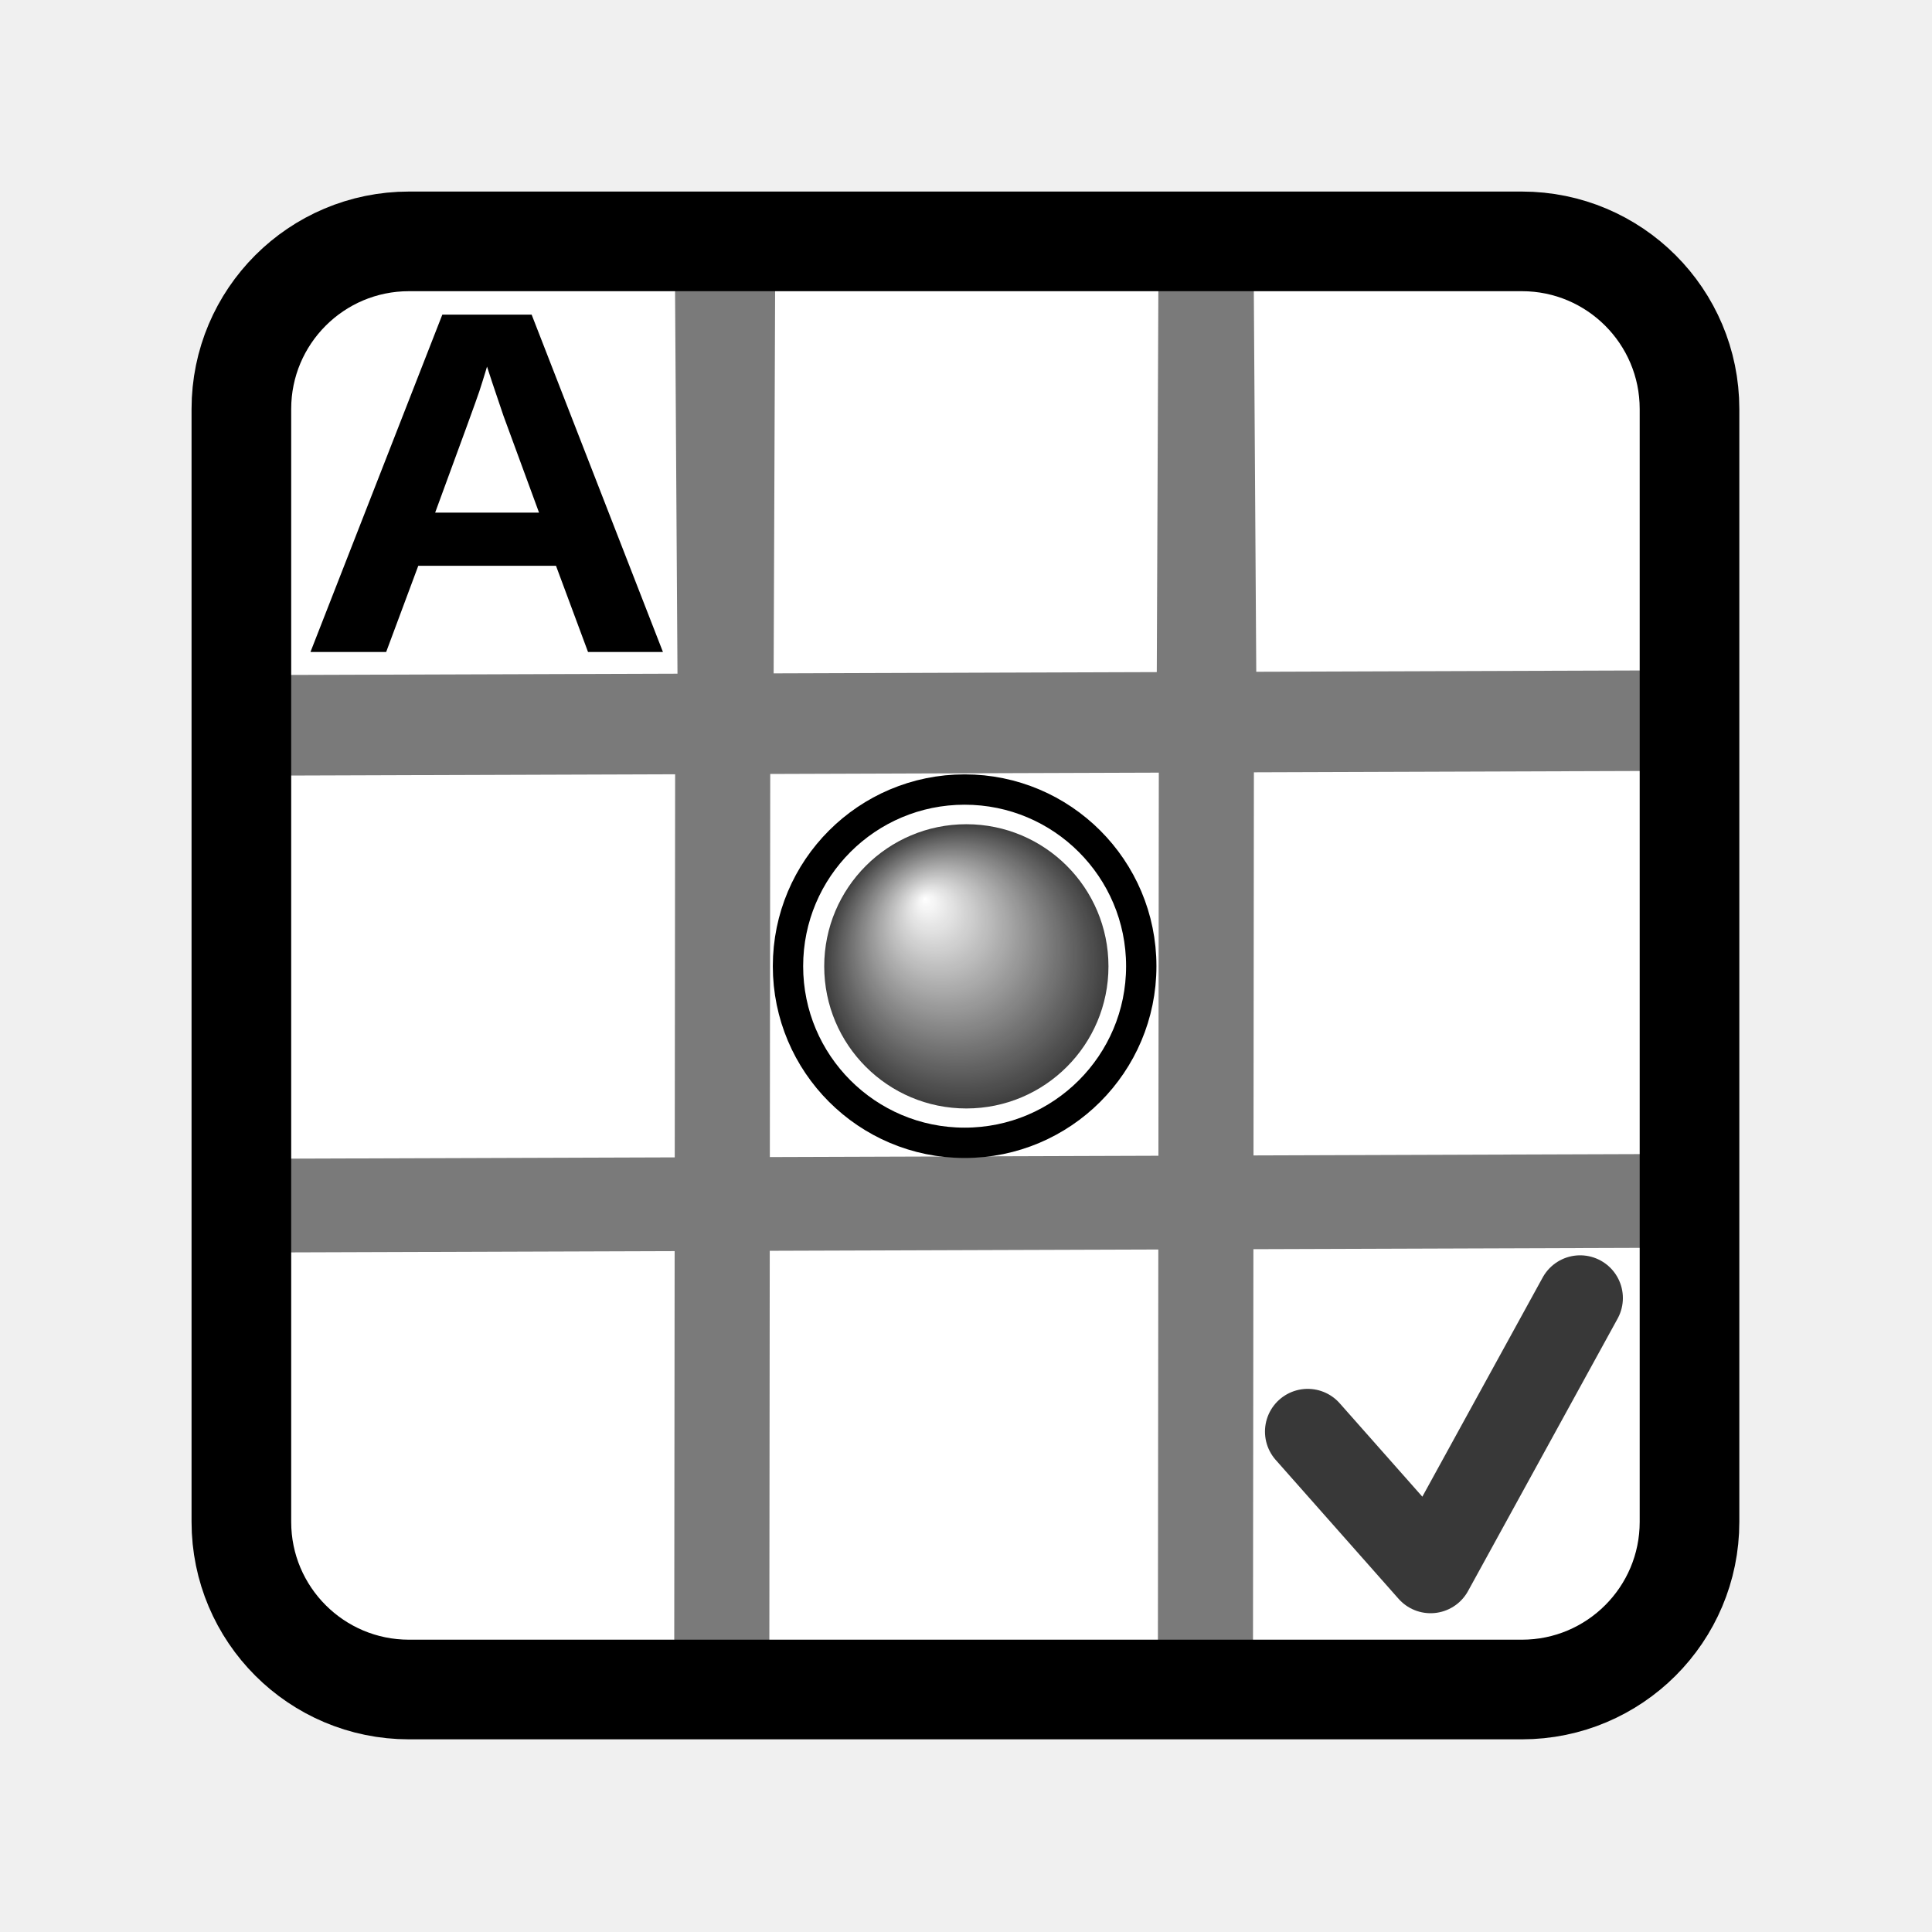
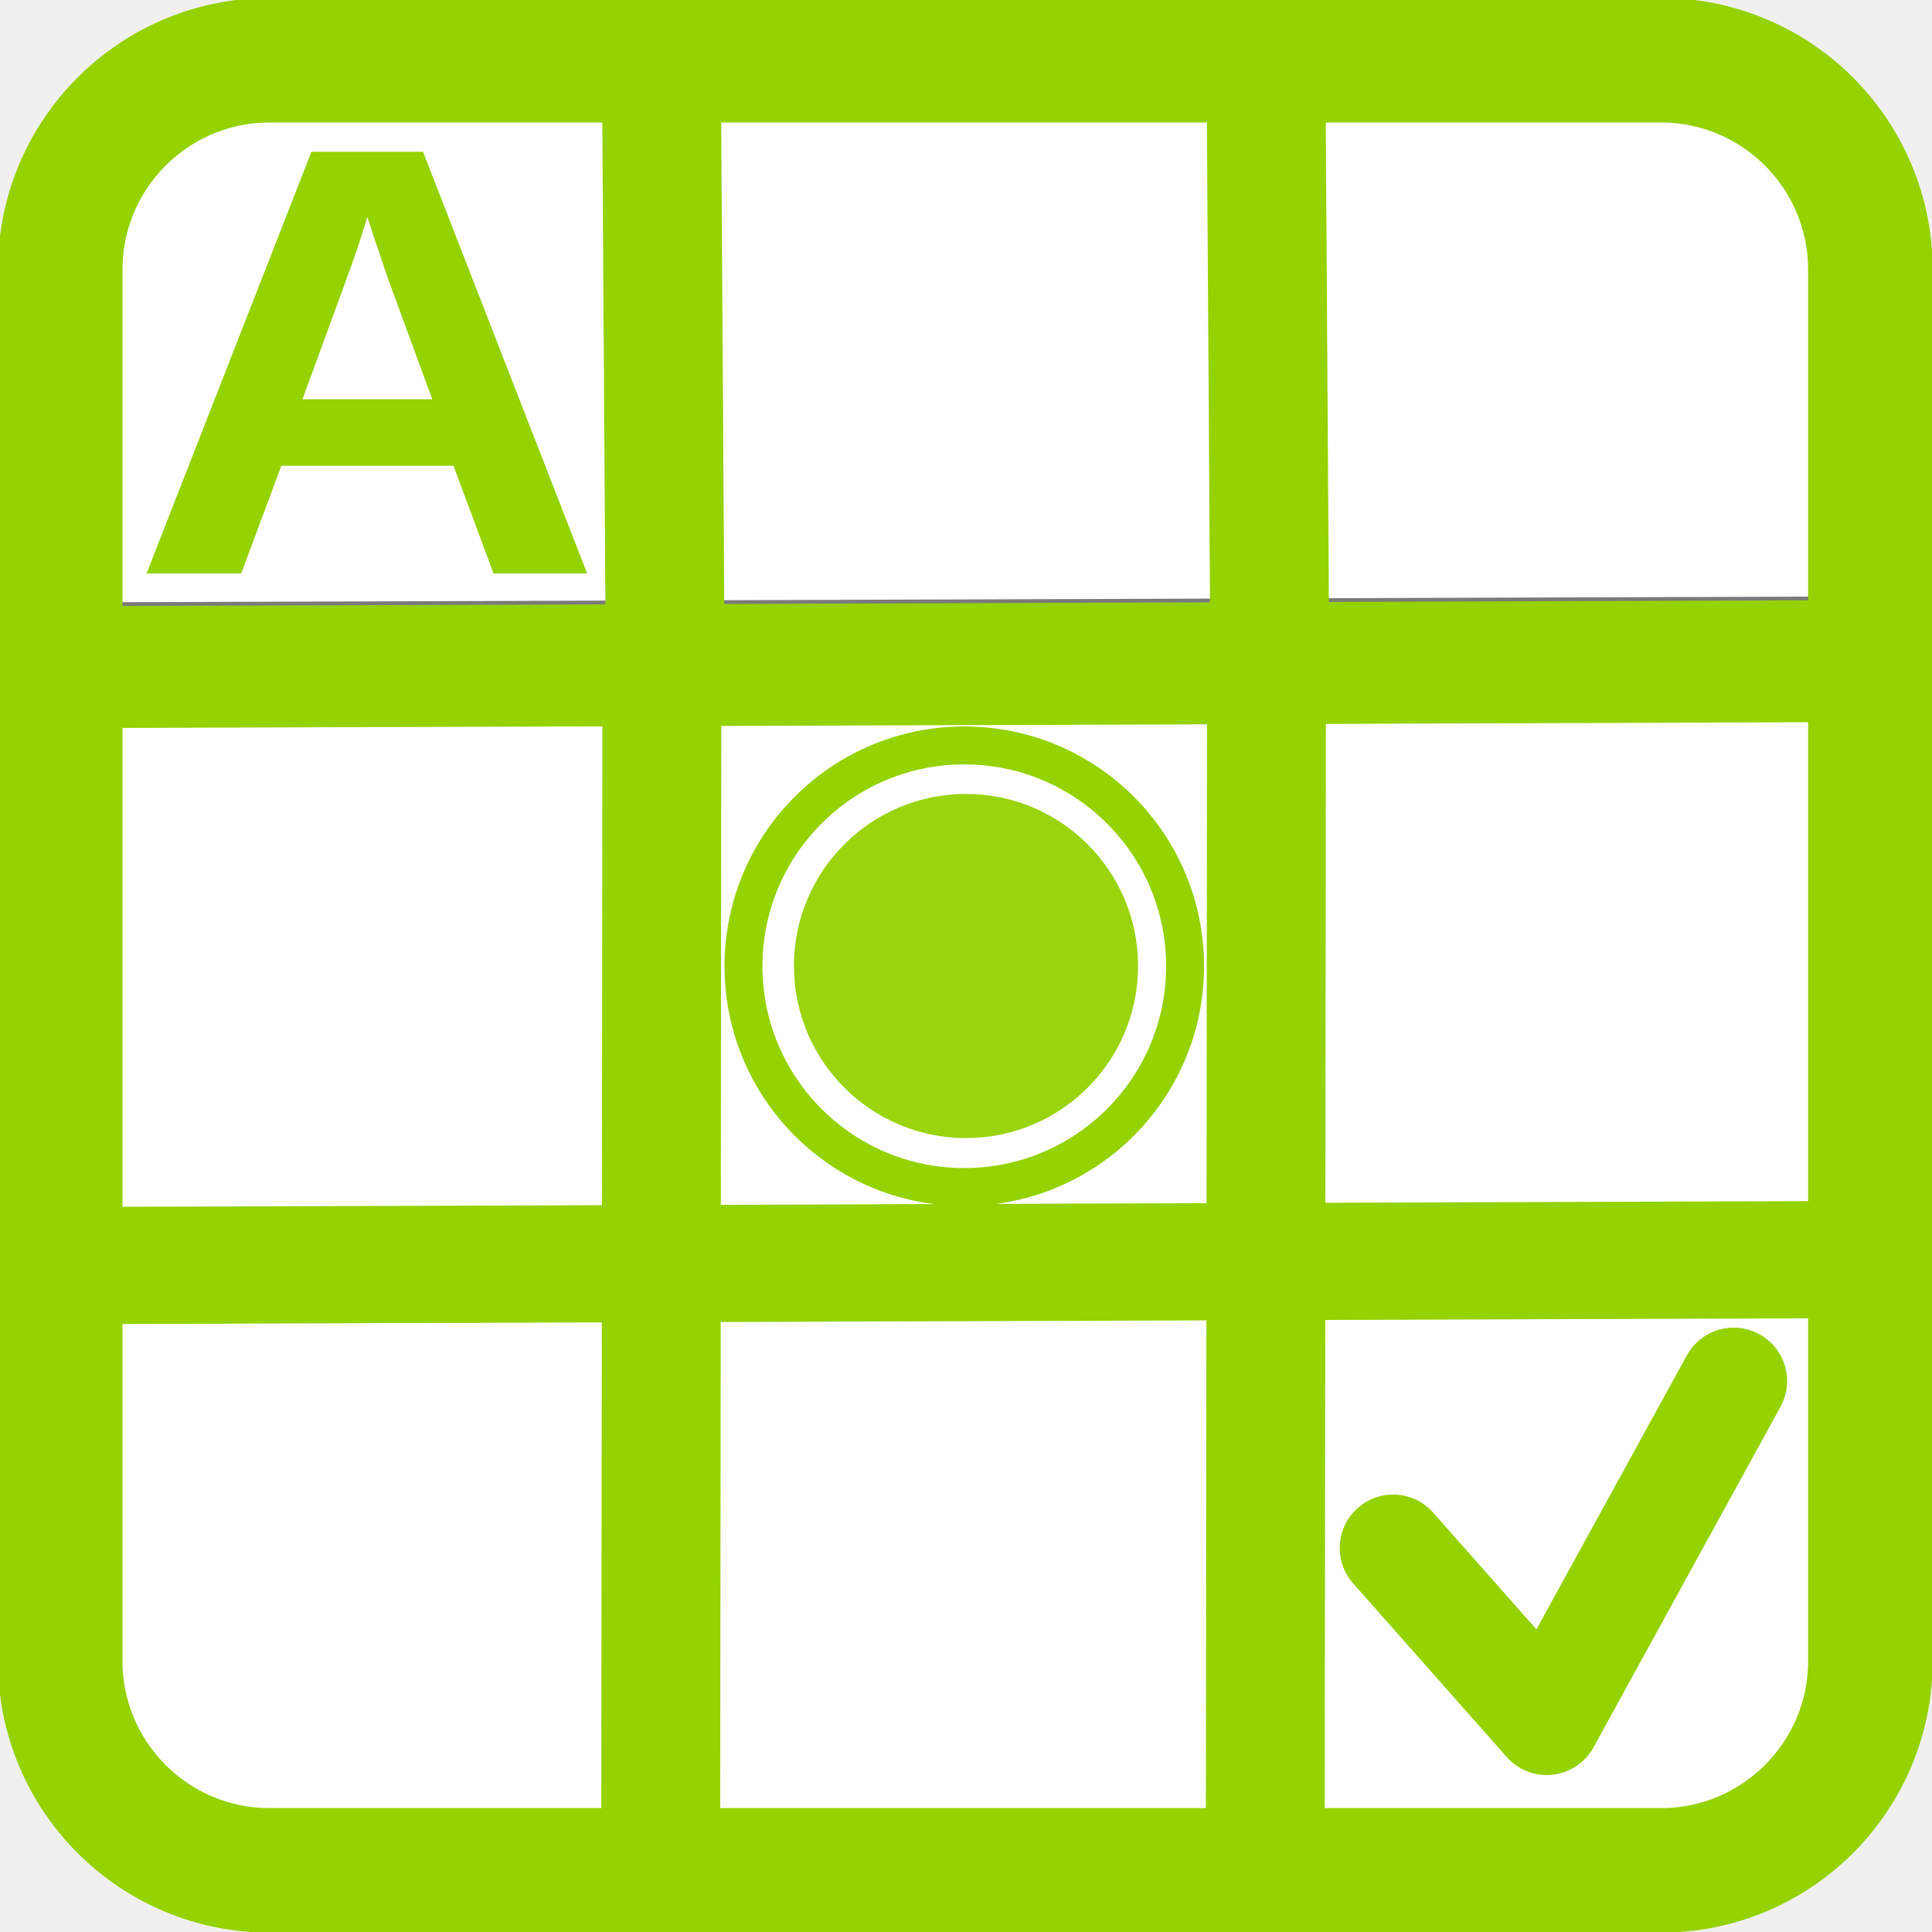
- <svg xmlns="http://www.w3.org/2000/svg" xmlns:xlink="http://www.w3.org/1999/xlink" id="svg1340" width="400" height="400" version="1.0">
+ <svg xmlns="http://www.w3.org/2000/svg" xmlns:xlink="http://www.w3.org/1999/xlink" id="svg1340" width="320" height="320" version="1.0">
  <defs id="defs1343">
    <linearGradient id="linearGradient3684">
      <stop style="stop-color:#ffffff;stop-opacity:1;" offset="0" id="stop3686" />
      <stop style="stop-color:#333333;stop-opacity:1;" offset="1" id="stop3688" />
    </linearGradient>
    <linearGradient xlink:href="#linearGradient12250" id="linearGradient12264" gradientUnits="userSpaceOnUse" gradientTransform="matrix(19.8158,0,0,19.1325,3659.663,-3580.833)" x1="-166.822" y1="194.504" x2="-171.67" y2="189.668" />
    <linearGradient xlink:href="#linearGradient12250" id="linearGradient12256" x1="-166.822" y1="194.504" x2="-171.67" y2="189.668" gradientUnits="userSpaceOnUse" gradientTransform="matrix(19.1325,0,0,19.1325,3334.487,-3577.467)" />
    <linearGradient id="linearGradient12250">
      <stop style="stop-color:#0092dc;stop-opacity:1;" offset="0" id="stop12252" />
      <stop style="stop-color:#ffffff;stop-opacity:1;" offset="1" id="stop12254" />
    </linearGradient>
    <linearGradient xlink:href="#linearGradient12250" id="linearGradient12260" gradientUnits="userSpaceOnUse" gradientTransform="matrix(21.02373,0,0,19.1325,3757.013,-3580.833)" x1="-166.822" y1="194.504" x2="-171.67" y2="189.668" />
    <linearGradient id="linearGradient10476">
      <stop style="stop-color:#0018ff;stop-opacity:1;" offset="0" id="stop10478" />
      <stop style="stop-color:#4c67e4;stop-opacity:1;" offset="1" id="stop10480" />
    </linearGradient>
    <linearGradient id="linearGradient9578">
      <stop style="stop-color:#ffffff;stop-opacity:1;" offset="0" id="stop9580" />
      <stop style="stop-color:#d3d3d3;stop-opacity:1;" offset="1" id="stop9582" />
    </linearGradient>
    <linearGradient id="linearGradient2250">
      <stop style="stop-color:#ff0000;stop-opacity:1;" offset="0" id="stop2252" />
      <stop style="stop-color:#850000;stop-opacity:1;" offset="1" id="stop2254" />
    </linearGradient>
    <linearGradient id="linearGradient2244">
      <stop id="stop2246" offset="0" style="stop-color:#6fff58;stop-opacity:1;" />
      <stop id="stop2248" offset="1" style="stop-color:#327e29;stop-opacity:1;" />
    </linearGradient>
    <linearGradient id="linearGradient2232">
      <stop style="stop-color:#0030ff;stop-opacity:1;" offset="0" id="stop2234" />
      <stop style="stop-color:#02116f;stop-opacity:1;" offset="1" id="stop2236" />
    </linearGradient>
    <linearGradient xlink:href="#linearGradient12250" id="linearGradient1913" gradientUnits="userSpaceOnUse" gradientTransform="matrix(19.8158,0,0,19.1325,3659.663,-3580.833)" x1="-166.822" y1="194.504" x2="-171.67" y2="189.668" />
    <linearGradient xlink:href="#linearGradient12250" id="linearGradient1915" gradientUnits="userSpaceOnUse" gradientTransform="matrix(19.1325,0,0,19.1325,3332.487,-3577.467)" x1="-166.822" y1="194.504" x2="-171.67" y2="189.668" />
    <linearGradient xlink:href="#linearGradient12250" id="linearGradient1917" gradientUnits="userSpaceOnUse" gradientTransform="matrix(21.02373,0,0,19.1325,3757.013,-3580.833)" x1="-166.822" y1="194.504" x2="-171.67" y2="189.668" />
    <linearGradient xlink:href="#linearGradient12250" id="linearGradient2424" gradientUnits="userSpaceOnUse" gradientTransform="matrix(20.01357,0,0,18.31323,3452.611,-3652.337)" x1="-166.822" y1="194.504" x2="-171.67" y2="189.668" />
    <linearGradient xlink:href="#linearGradient12250" id="linearGradient2427" gradientUnits="userSpaceOnUse" gradientTransform="matrix(17.31422,0,0,18.5083,2893.215,-3686.747)" x1="-166.822" y1="194.504" x2="-171.67" y2="189.668" />
    <linearGradient xlink:href="#linearGradient12250" id="linearGradient2430" gradientUnits="userSpaceOnUse" gradientTransform="matrix(16.98737,0,0,17.14285,3033.895,-3424.487)" x1="-166.822" y1="194.504" x2="-171.67" y2="189.668" />
    <linearGradient id="linearGradient2516">
      <stop id="stop2518" offset="0" style="stop-color:#0030ff;stop-opacity:1;" />
      <stop id="stop2520" offset="1" style="stop-color:#02116f;stop-opacity:1;" />
    </linearGradient>
    <linearGradient id="linearGradient2510">
      <stop style="stop-color:#6fff58;stop-opacity:1;" offset="0" id="stop2512" />
      <stop style="stop-color:#327e29;stop-opacity:1;" offset="1" id="stop2514" />
    </linearGradient>
    <linearGradient id="linearGradient2504">
      <stop id="stop2506" offset="0" style="stop-color:#ff0000;stop-opacity:1;" />
      <stop id="stop2508" offset="1" style="stop-color:#850000;stop-opacity:1;" />
    </linearGradient>
    <linearGradient id="linearGradient2498">
      <stop id="stop2500" offset="0" style="stop-color:#ffffff;stop-opacity:1;" />
      <stop id="stop2502" offset="1" style="stop-color:#d3d3d3;stop-opacity:1;" />
    </linearGradient>
    <linearGradient id="linearGradient2492">
      <stop id="stop2494" offset="0" style="stop-color:#0018ff;stop-opacity:1;" />
      <stop id="stop2496" offset="1" style="stop-color:#4c67e4;stop-opacity:1;" />
    </linearGradient>
    <linearGradient y2="189.668" x2="-171.67" y1="194.504" x1="-166.822" gradientTransform="matrix(24.73436,0,0,22.50934,4619.879,-3714.886)" gradientUnits="userSpaceOnUse" id="linearGradient2490" xlink:href="#linearGradient12250" />
    <linearGradient id="linearGradient2484">
      <stop id="stop2486" offset="0" style="stop-color:#0092dc;stop-opacity:1;" />
      <stop id="stop2488" offset="1" style="stop-color:#ffffff;stop-opacity:1;" />
    </linearGradient>
    <linearGradient gradientTransform="matrix(22.50934,0,0,22.50934,4122.778,-3710.927)" gradientUnits="userSpaceOnUse" y2="189.668" x2="-171.67" y1="194.504" x1="-166.822" id="linearGradient2482" xlink:href="#linearGradient12250" />
    <linearGradient y2="189.668" x2="-171.67" y1="194.504" x1="-166.822" gradientTransform="matrix(23.31323,0,0,22.50934,4505.347,-3714.886)" gradientUnits="userSpaceOnUse" id="linearGradient2480" xlink:href="#linearGradient12250" />
    <linearGradient xlink:href="#linearGradient12250" id="linearGradient2584" gradientUnits="userSpaceOnUse" gradientTransform="matrix(20.01357,0,0,18.31323,3452.611,-3652.337)" x1="-166.822" y1="194.504" x2="-171.67" y2="189.668" />
    <linearGradient xlink:href="#linearGradient12250" id="linearGradient2586" gradientUnits="userSpaceOnUse" gradientTransform="matrix(16.98737,0,0,17.14285,3033.895,-3424.487)" x1="-166.822" y1="194.504" x2="-171.67" y2="189.668" />
    <linearGradient xlink:href="#linearGradient12250" id="linearGradient2588" gradientUnits="userSpaceOnUse" gradientTransform="matrix(17.31422,0,0,18.5083,2893.215,-3686.747)" x1="-166.822" y1="194.504" x2="-171.67" y2="189.668" />
    <linearGradient xlink:href="#linearGradient12250" id="linearGradient8125" gradientUnits="userSpaceOnUse" gradientTransform="matrix(17.85865,0,0,19.09026,3121.48,-3564.903)" x1="-166.822" y1="194.504" x2="-171.67" y2="189.668" />
    <linearGradient xlink:href="#linearGradient12250" id="linearGradient8132" gradientUnits="userSpaceOnUse" gradientTransform="matrix(17.52151,0,0,17.68188,3266.583,-3294.396)" x1="-166.822" y1="194.504" x2="-171.67" y2="189.668" />
    <linearGradient xlink:href="#linearGradient12250" id="linearGradient8135" gradientUnits="userSpaceOnUse" gradientTransform="matrix(20.64287,0,0,18.88907,3698.465,-3529.41)" x1="-166.822" y1="194.504" x2="-171.67" y2="189.668" />
    <linearGradient xlink:href="#linearGradient12250-1" id="linearGradient6306" gradientUnits="userSpaceOnUse" gradientTransform="matrix(17.31422,0,0,18.5083,3031.808,-3454.475)" x1="-166.822" y1="194.504" x2="-171.67" y2="189.668" />
    <linearGradient id="linearGradient12250-1">
      <stop style="stop-color:#0092dc;stop-opacity:1;" offset="0" id="stop12252-7" />
      <stop style="stop-color:#f5ebaa;stop-opacity:1;" offset="1" id="stop12254-4" />
    </linearGradient>
    <linearGradient xlink:href="#linearGradient12250-1" id="linearGradient6316" gradientUnits="userSpaceOnUse" gradientTransform="matrix(20.01357,0,0,18.31323,3595.906,-3420.581)" x1="-166.822" y1="194.504" x2="-171.67" y2="189.668" />
    <linearGradient id="linearGradient3090">
      <stop style="stop-color:#0092dc;stop-opacity:1;" offset="0" id="stop3092" />
      <stop style="stop-color:#f5ebaa;stop-opacity:1;" offset="1" id="stop3094" />
    </linearGradient>
    <linearGradient id="linearGradient3097">
      <stop style="stop-color:#0092dc;stop-opacity:1;" offset="0" id="stop3099" />
      <stop style="stop-color:#f5ebaa;stop-opacity:1;" offset="1" id="stop3101" />
    </linearGradient>
    <linearGradient y2="189.668" x2="-171.67" y1="194.504" x1="-166.822" gradientTransform="matrix(20.01357,0,0,18.31323,3591.204,-3420.065)" gradientUnits="userSpaceOnUse" id="linearGradient3106-0" xlink:href="#linearGradient12250-1-9" />
    <linearGradient id="linearGradient12250-1-9">
      <stop style="stop-color:#0092dc;stop-opacity:1;" offset="0" id="stop12252-7-4" />
      <stop style="stop-color:#f5ebaa;stop-opacity:1;" offset="1" id="stop12254-4-8" />
    </linearGradient>
-     <radialGradient xlink:href="#linearGradient3684" id="radialGradient3690" cx="205.5" cy="203.5" fx="198.919" fy="192.806" r="22.5" gradientUnits="userSpaceOnUse" />
  </defs>
-   <path style="fill:#ffffff;fill-opacity:1;fill-rule:evenodd;stroke:none" d="m 51.933,322.186 c 0,0 1.509,22.715 24.903,23.472 38.585,1.249 242.997,1.514 242.997,1.514 0,0 24.149,-3.786 22.64,-25.743 -2.087,-30.365 -1.509,-242.29 -1.509,-242.29 0,0 -1.296,-23.741 -22.639,-23.472 -47.169,0.595 -242.458,2.091 -242.458,2.091 0,0 -20.914,-4.363 -20.914,23.652 C 54.952,124.575 51.933,322.186 51.933,322.186 z" id="path2524" />
-   <path style="fill:#7a7a7a;fill-opacity:1;fill-rule:evenodd;stroke:#7a7a7a;stroke-width:19.686px;stroke-linecap:butt;stroke-linejoin:miter;stroke-opacity:1" d="M 249.682,50.067 L 250.325,150.354 L 249.682,50.067 z M 249.765,157.57 L 249.57,346.681 L 249.765,157.57 z" id="path2526" />
-   <path style="fill:none;fill-opacity:1;fill-rule:evenodd;stroke:#7a7a7a;stroke-width:19.972px;stroke-linecap:butt;stroke-linejoin:miter;stroke-opacity:1" d="M 59.633,149.728 L 343.681,148.787 L 59.633,149.728 z" id="path2528" />
-   <path style="fill:#858585;fill-opacity:1;fill-rule:evenodd;stroke:#7a7a7a;stroke-width:19.685px;stroke-linecap:butt;stroke-linejoin:miter;stroke-opacity:1" d="M 249.673,58.896 L 249.307,147.826 L 249.673,58.896 z" id="path11373" />
-   <path style="fill:#7a7a7a;fill-opacity:1;fill-rule:evenodd;stroke:#7a7a7a;stroke-width:19.41px;stroke-linecap:butt;stroke-linejoin:miter;stroke-opacity:1" d="M 57.387,249.598 L 340.132,248.648 L 57.387,249.598 z" id="path2530" />
-   <path style="fill:#7a7a7a;fill-opacity:1;fill-rule:evenodd;stroke:#7a7a7a;stroke-width:19.69px;stroke-linecap:butt;stroke-linejoin:miter;stroke-opacity:1" d="M 149.543,49.781 L 150.182,150.721 L 149.543,49.781 z M 149.627,157.984 L 149.432,348.325 L 149.627,157.984 z" id="path3201" />
-   <path style="fill:#858585;fill-opacity:1;fill-rule:evenodd;stroke:#7a7a7a;stroke-width:20.2px;stroke-linecap:butt;stroke-linejoin:miter;stroke-opacity:1" d="M 59.184,150.473 L 343.565,149.511 L 59.184,150.473 z" id="path10496" />
-   <path id="path2540" d="M 150.649,55.823 L 150.294,147.82 L 150.649,55.823 z" style="fill:#858585;fill-opacity:1;fill-rule:evenodd;stroke:#7a7a7a;stroke-width:19.697px;stroke-linecap:butt;stroke-linejoin:miter;stroke-opacity:1" />
-   <rect style="fill:none;fill-opacity:1;stroke:#000000;stroke-width:20.629;stroke-linejoin:round;stroke-miterlimit:4;stroke-dasharray:none;stroke-opacity:1" id="rect2415" width="299.821" height="299.821" x="49.974" y="49.974" ry="34.705" />
-   <text xml:space="preserve" style="font-size:105.083px;font-style:normal;font-weight:bold;fill:#000000;fill-opacity:1;stroke:none;font-family:Bitstream Vera Sans;-inkscape-font-specification:Arial Bold" x="59.491" y="139.72" id="text2904" transform="scale(1.035087,0.9661026)">
-     <tspan id="tspan2906" x="59.491" y="139.72" style="font-weight:bold;font-family:Arial;-inkscape-font-specification:Arial Bold">A</tspan>
+   <path style="fill:#ffffff;fill-opacity:1;fill-rule:evenodd;stroke:none" d="m 11.933,282.186 c 0,0 1.509,22.715 24.903,23.472 38.585,1.249 242.997,1.514 242.997,1.514 0,0 24.149,-3.786 22.64,-25.743 -2.087,-30.365 -1.509,-242.29 -1.509,-242.29 0,0 -1.296,-23.741 -22.639,-23.472 -47.169,0.595 -242.458,2.091 -242.458,2.091 0,0 -20.914,-4.363 -20.914,23.652 -1.67e-4,43.164 -3.019,240.776 -3.019,240.776 z" id="path2524" />
+   <path style="fill:none;stroke:#7a7a7a;stroke-width:19.972px;stroke-linecap:butt;stroke-linejoin:miter;stroke-opacity:1" d="M 19.633,109.728 303.681,108.787 19.633,109.728 z" id="path2528" />
+   <path style="fill:#7a7a7a;fill-opacity:1;fill-rule:evenodd;stroke:#94d200;stroke-width:19.686px;stroke-linecap:butt;stroke-linejoin:miter;stroke-opacity:1" d="m 209.682,10.067 0.643,100.287 -0.643,-100.287 z m 0.084,107.503 -0.196,189.111 0.196,-189.111 z" id="path2526" />
+   <path style="fill:#7a7a7a;fill-opacity:1;fill-rule:evenodd;stroke:#94d200;stroke-width:19.69px;stroke-linecap:butt;stroke-linejoin:miter;stroke-opacity:1" d="m 109.543,9.781 0.639,100.939 -0.639,-100.939 z m 0.083,108.203 -0.195,190.341 0.195,-190.341 z" id="path3201" />
+   <path style="fill:none;stroke:#94d200;stroke-width:19.41px;stroke-linecap:butt;stroke-linejoin:miter;stroke-opacity:1" d="M 17.387,209.598 300.132,208.648 17.387,209.598 z" id="path2530" />
+   <path style="fill:#858585;fill-opacity:1;fill-rule:evenodd;stroke:#94d200;stroke-width:20.2px;stroke-linecap:butt;stroke-linejoin:miter;stroke-opacity:1" d="M 19.184,110.473 303.565,109.511 19.184,110.473 z" id="path10496" />
+   <rect style="fill:none;stroke:#94d200;stroke-width:20.629;stroke-linejoin:round;stroke-miterlimit:4;stroke-opacity:1;stroke-dasharray:none" id="rect2415" width="299.821" height="299.821" x="9.974" y="9.974" ry="34.705" />
+   <text xml:space="preserve" style="font-size:105.083px;font-style:normal;font-weight:bold;fill:#94d200;fill-opacity:1;stroke:none;font-family:Bitstream Vera Sans;-inkscape-font-specification:Arial Bold" x="20.847" y="98.316" id="text2904" transform="scale(1.035087,0.9661026)">
+     <tspan id="tspan2906" x="20.847" y="98.316" style="font-weight:bold;fill:#94d200;font-family:Arial;-inkscape-font-specification:Arial Bold">A</tspan>
  </text>
-   <path style="fill:none;stroke:#000000;stroke-width:5.324;stroke-linecap:butt;stroke-linejoin:miter;stroke-miterlimit:4;stroke-opacity:1;stroke-dasharray:none" id="path2908" d="m 238,207 a 31,31 0 1 1 -62,0 31,31 0 1 1 62,0 z" transform="matrix(1.179719,0,0,1.179719,-44.48657,-44.165)" />
-   <path style="fill:url(#radialGradient3690);fill-opacity:1;stroke:none;opacity:0.946" id="path3682" d="m 228,203.5 a 22.5,22.5 0 1 1 -45,0 22.5,22.5 0 1 1 45,0 z" transform="matrix(1.307731,0,0,1.307731,-68.66771,-66.05225)" />
-   <path style="fill:none;stroke:#383838;stroke-width:17.696;stroke-linecap:round;stroke-linejoin:round;stroke-miterlimit:4;stroke-opacity:1;stroke-dasharray:none" d="m 270.747,296.397 25.438,28.755 30.967,-56.405" id="path3692" />
+   <path style="fill:none;stroke:#94d200;stroke-width:5.324;stroke-linecap:butt;stroke-linejoin:miter;stroke-miterlimit:4;stroke-opacity:1;stroke-dasharray:none" id="path2908" d="m 238,207 a 31,31 0 1 1 -62,0 31,31 0 1 1 62,0 z" transform="matrix(1.179719,0,0,1.179719,-84.48657,-84.165)" />
+   <path style="opacity:0.946;fill:#94d200;fill-opacity:1;stroke:none" id="path3682" d="m 228,203.5 a 22.5,22.5 0 1 1 -45,0 22.5,22.5 0 1 1 45,0 z" transform="matrix(1.266667,0,0,1.266667,-100.3,-97.76667)" />
+   <path style="fill:none;stroke:#94d200;stroke-width:17.696;stroke-linecap:round;stroke-linejoin:round;stroke-miterlimit:4;stroke-opacity:1;stroke-dasharray:none" d="m 230.747,256.397 25.438,28.755 30.967,-56.405" id="path3692" />
</svg>
